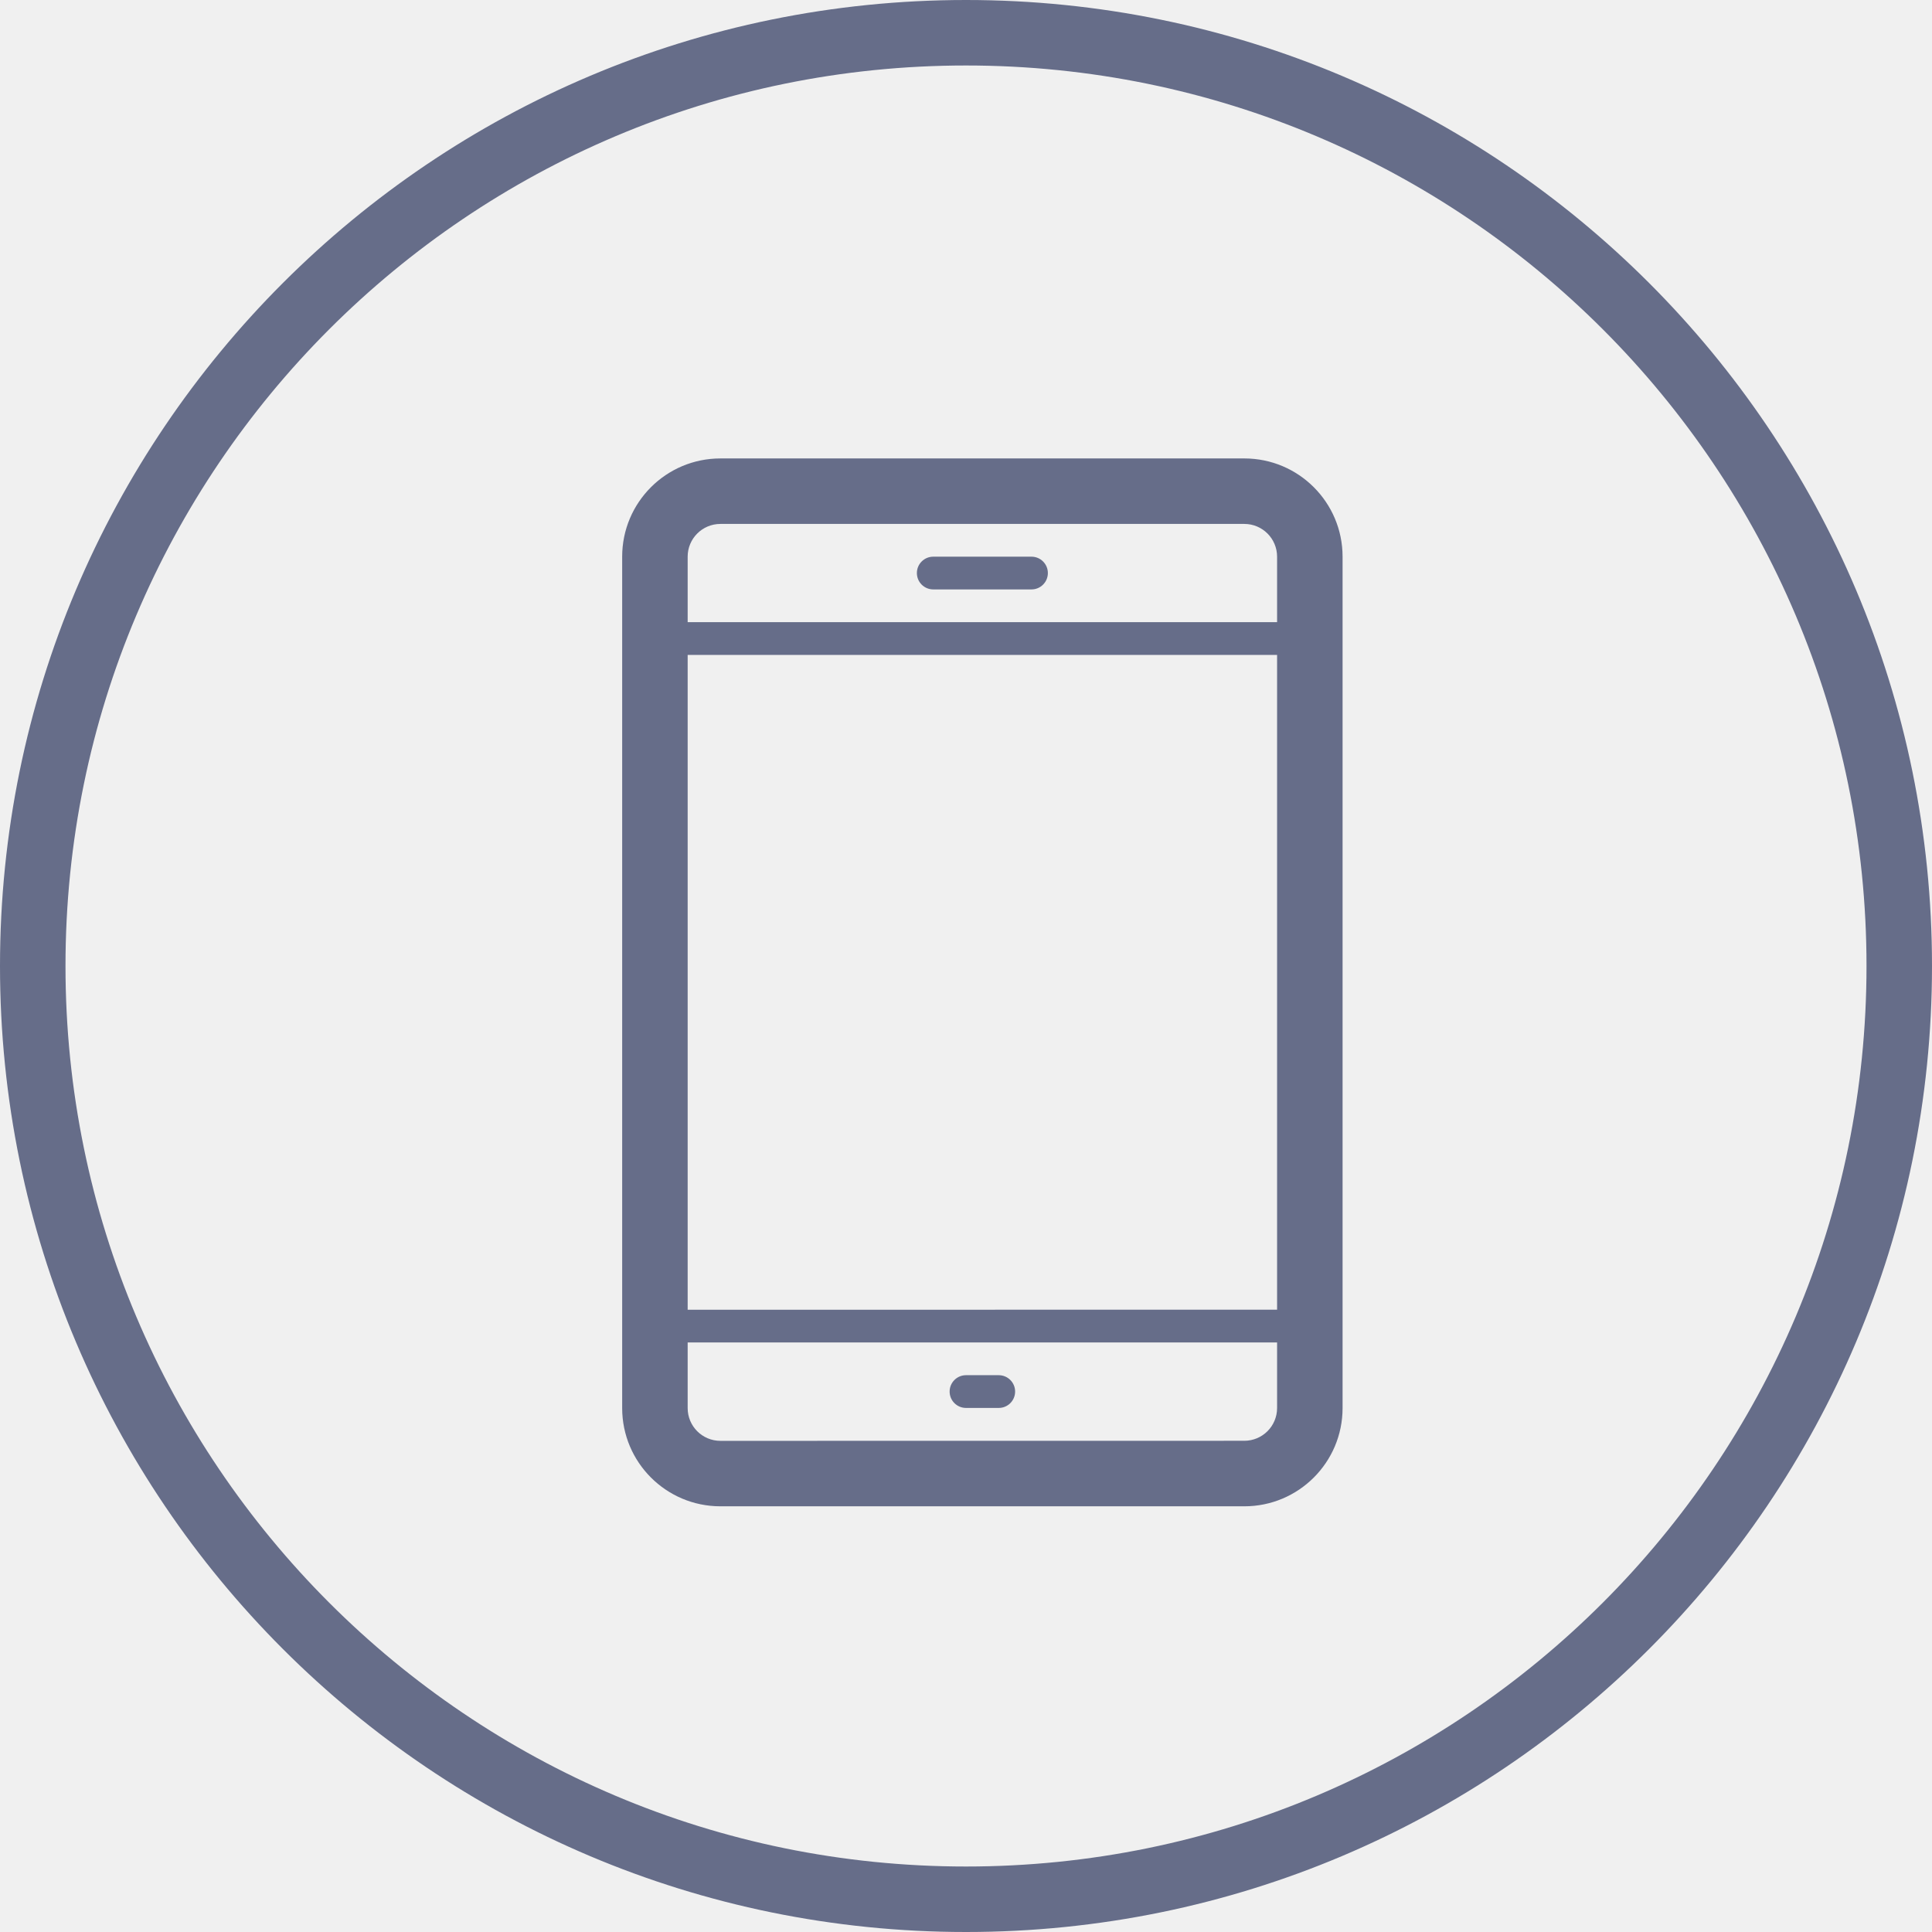
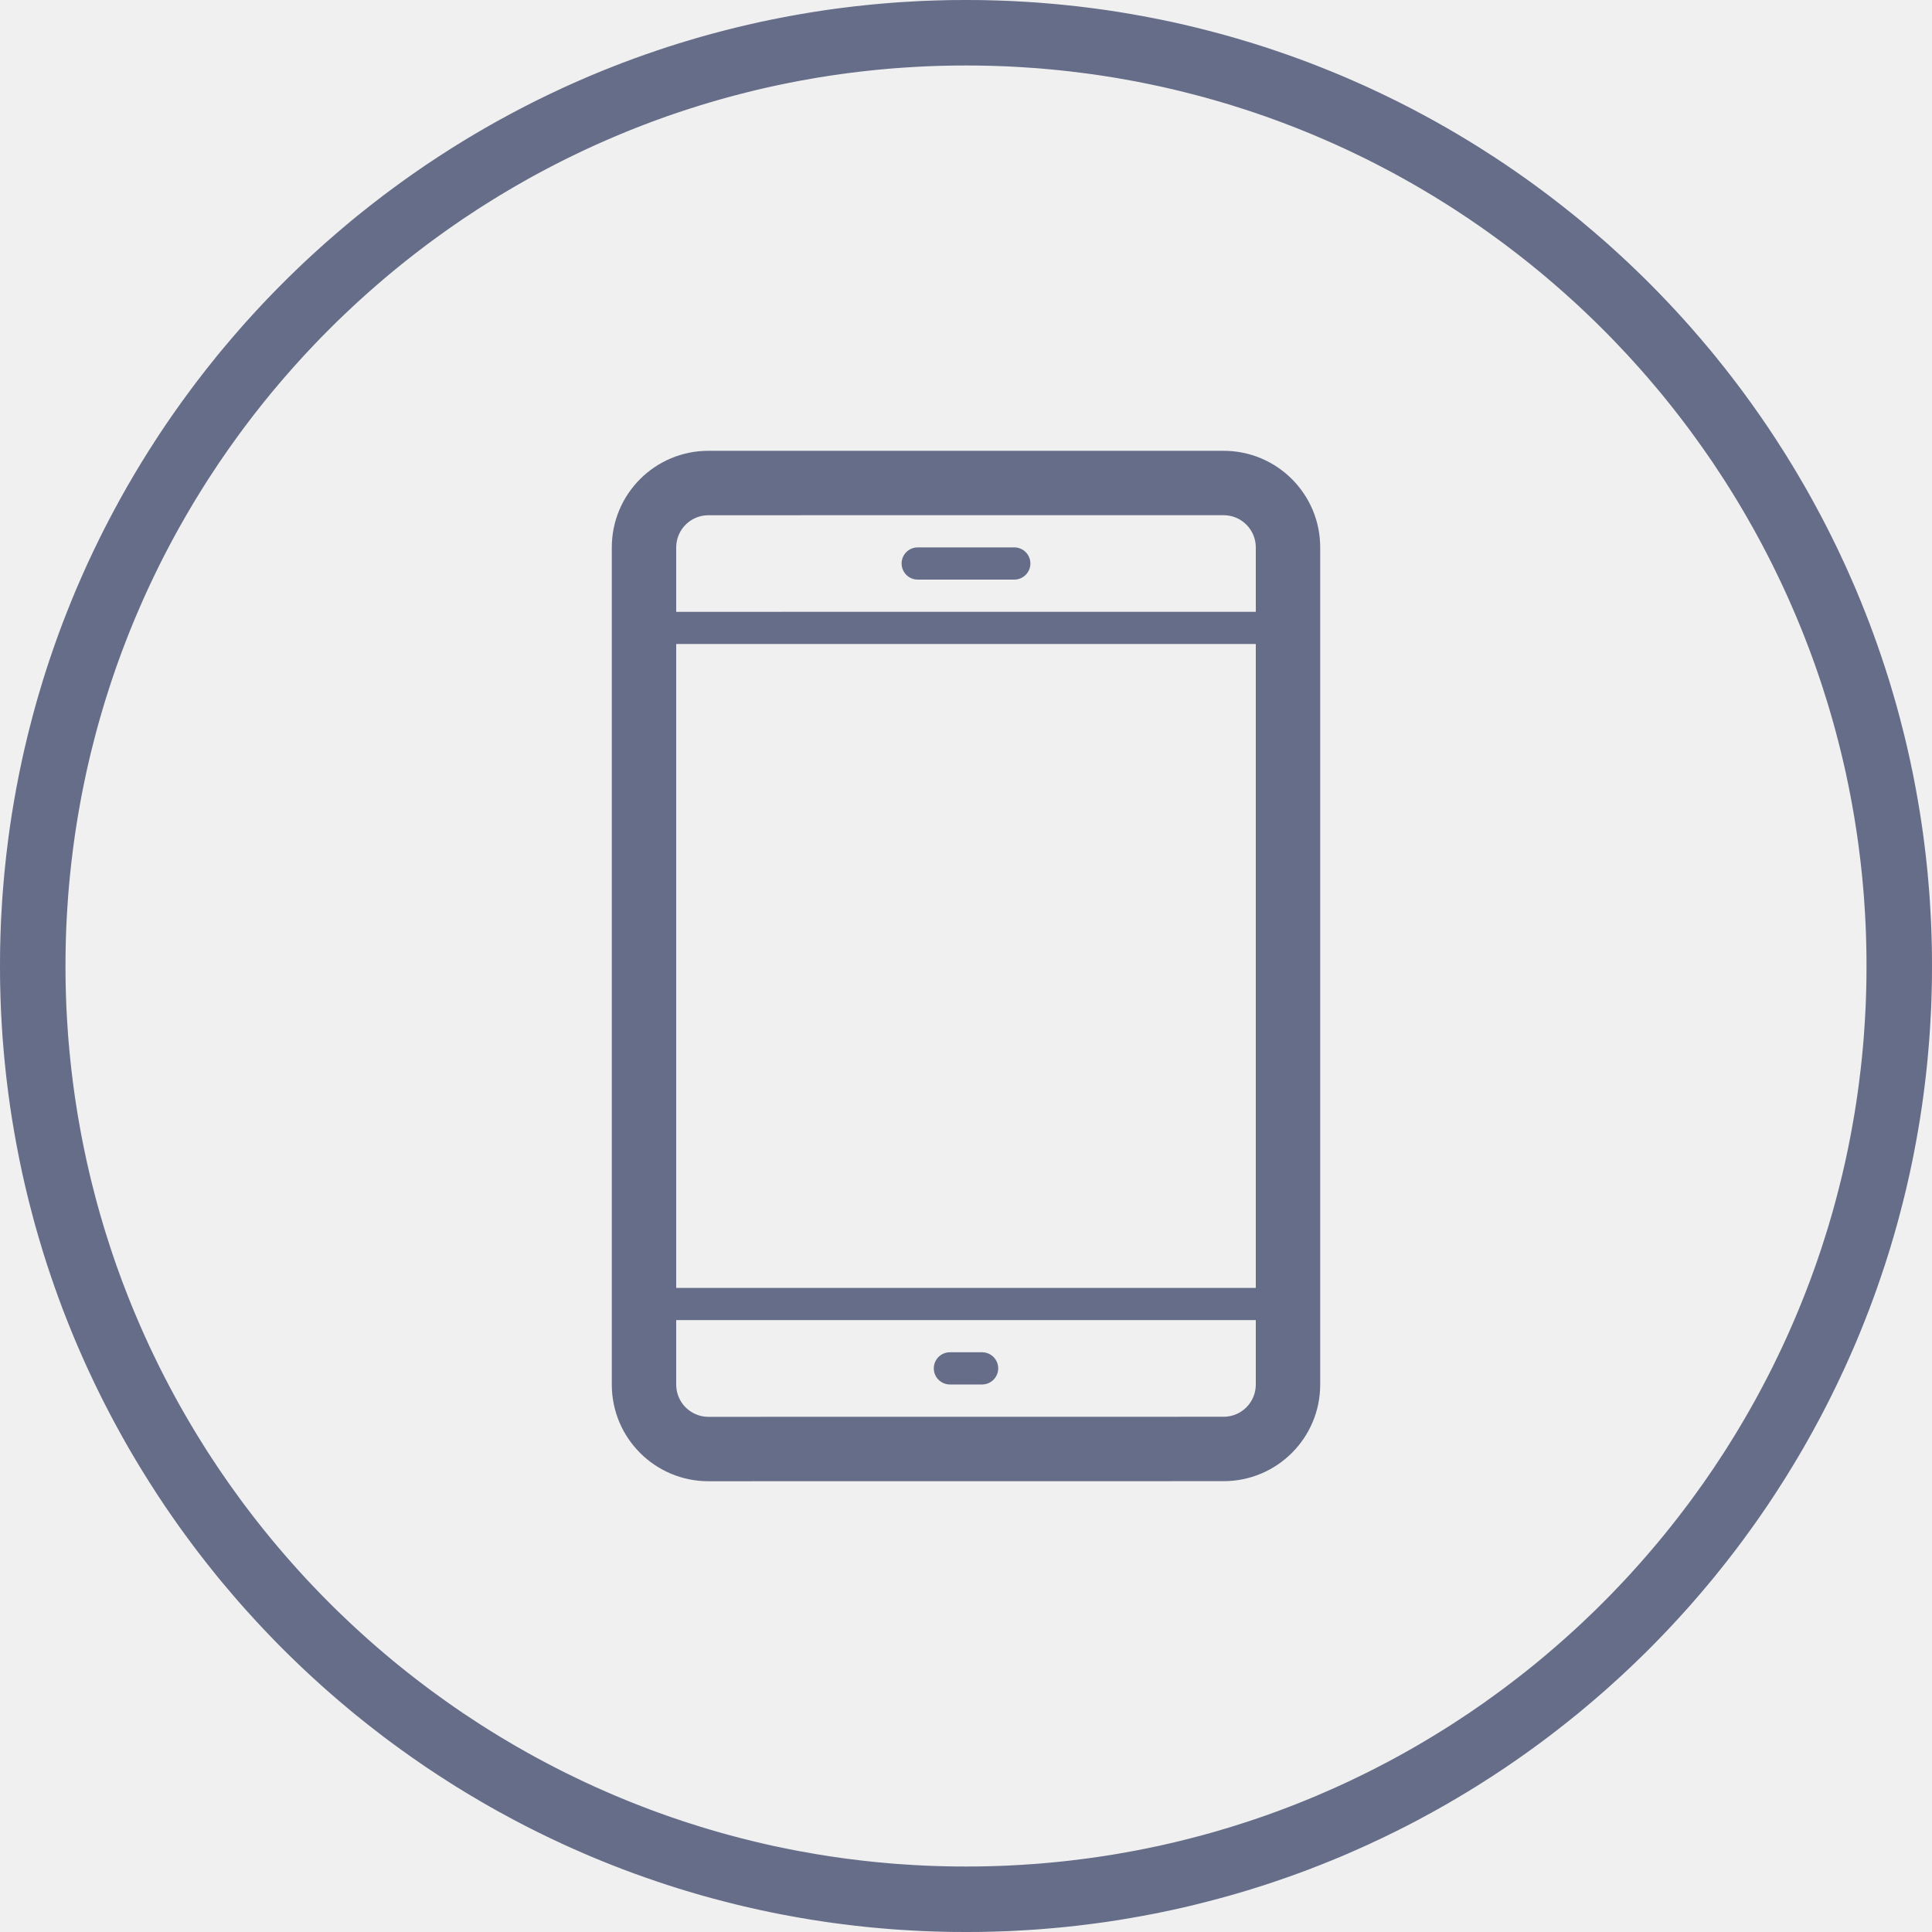
- <svg xmlns="http://www.w3.org/2000/svg" width="59" height="59" viewBox="0 0 59 59">
+ <svg xmlns="http://www.w3.org/2000/svg" width="60" height="60" viewBox="0 0 60 60" fill="none">
+   <g clip-path="url(#clip0)">
+     <path fill-rule="evenodd" clip-rule="evenodd" d="M30.387 0.002L30.581 0.005L30.967 0.015L31.352 0.029L31.544 0.039L31.926 0.061L32.117 0.073L32.309 0.087L32.499 0.103L32.689 0.119L32.878 0.136L33.067 0.155L33.444 0.195L33.633 0.218L33.821 0.241L34.009 0.265L34.196 0.291L34.382 0.317L34.754 0.374L34.94 0.405L35.126 0.436L35.31 0.469L35.495 0.502L35.679 0.537L35.863 0.573L36.046 0.609L36.229 0.648L36.411 0.686L36.775 0.768L36.956 0.811L37.137 0.854L37.317 0.899L37.497 0.945L37.677 0.992L37.856 1.039L38.035 1.088L38.213 1.138L38.391 1.189L38.745 1.295L38.921 1.348L39.273 1.46L39.447 1.518L39.621 1.576L39.969 1.696L40.315 1.82L40.659 1.948L41 2.081L41.34 2.217L41.678 2.357L41.846 2.429L42.012 2.502L42.18 2.576L42.346 2.65L42.512 2.725L42.677 2.803L42.842 2.88L43.006 2.958L43.169 3.038L43.333 3.118L43.495 3.199L43.658 3.282L43.818 3.365L43.98 3.45L44.14 3.535L44.459 3.708L44.618 3.796L44.775 3.885L44.933 3.974L45.09 4.066L45.245 4.157L45.401 4.25L45.556 4.343L45.71 4.438L45.864 4.533L46.017 4.629L46.169 4.727L46.321 4.824L46.473 4.923L46.623 5.023L46.774 5.123L46.922 5.225L47.072 5.328L47.219 5.431L47.367 5.535L47.513 5.64L47.659 5.746L47.805 5.853L48.094 6.068L48.237 6.178L48.379 6.288L48.522 6.399L48.663 6.511L48.944 6.736L49.083 6.85L49.221 6.966L49.496 7.198L49.769 7.434L49.904 7.553L50.038 7.673L50.304 7.915L50.568 8.16L50.698 8.284L50.828 8.409L50.957 8.534L51.086 8.66L51.214 8.787L51.34 8.915L51.466 9.043L51.591 9.172L51.716 9.302L51.84 9.432L52.085 9.696L52.327 9.962L52.447 10.096L52.566 10.232L52.802 10.504L53.034 10.779L53.15 10.917L53.264 11.056L53.489 11.337L53.601 11.478L53.712 11.621L53.822 11.763L53.932 11.906L54.148 12.195L54.254 12.341L54.36 12.487L54.465 12.634L54.569 12.781L54.672 12.928L54.775 13.078L54.877 13.226L54.977 13.377L55.077 13.527L55.176 13.679L55.273 13.831L55.371 13.983L55.468 14.136L55.562 14.29L55.657 14.444L55.75 14.599L55.843 14.755L55.934 14.911L56.026 15.067L56.115 15.225L56.204 15.382L56.292 15.541L56.465 15.86L56.551 16.02L56.635 16.182L56.718 16.342L56.801 16.505L56.882 16.667L56.962 16.831L57.042 16.994L57.12 17.158L57.197 17.323L57.275 17.488L57.35 17.654L57.424 17.82L57.498 17.988L57.571 18.155L57.643 18.322L57.783 18.66L57.919 19L58.052 19.341L58.18 19.685L58.304 20.031L58.424 20.379L58.482 20.553L58.54 20.727L58.652 21.079L58.706 21.255L58.811 21.609L58.862 21.787L58.912 21.965L58.961 22.144L59.008 22.323L59.055 22.503L59.101 22.683L59.146 22.863L59.19 23.044L59.232 23.225L59.314 23.589L59.352 23.771L59.391 23.954L59.428 24.137L59.463 24.321L59.498 24.505L59.531 24.689L59.564 24.875L59.595 25.06L59.626 25.246L59.683 25.618L59.709 25.804L59.735 25.991L59.759 26.179L59.782 26.367L59.805 26.556L59.846 26.933L59.864 27.122L59.881 27.311L59.897 27.501L59.913 27.692L59.927 27.883L59.939 28.074L59.961 28.456L59.971 28.648L59.985 29.033L59.995 29.419L59.998 29.613L60 30L59.998 30.387L59.995 30.581L59.985 30.967L59.971 31.352L59.961 31.544L59.939 31.926L59.927 32.117L59.913 32.309L59.897 32.499L59.881 32.689L59.864 32.878L59.846 33.067L59.805 33.444L59.782 33.633L59.759 33.821L59.735 34.009L59.709 34.196L59.683 34.382L59.626 34.754L59.595 34.94L59.564 35.126L59.531 35.31L59.498 35.495L59.463 35.679L59.428 35.863L59.391 36.046L59.352 36.229L59.314 36.411L59.232 36.775L59.19 36.956L59.146 37.137L59.101 37.317L59.055 37.497L59.008 37.677L58.961 37.856L58.912 38.035L58.862 38.213L58.811 38.391L58.706 38.745L58.652 38.921L58.54 39.273L58.482 39.447L58.424 39.621L58.304 39.969L58.18 40.315L58.052 40.659L57.919 41L57.783 41.34L57.643 41.678L57.571 41.846L57.498 42.012L57.424 42.18L57.35 42.346L57.275 42.512L57.197 42.677L57.12 42.842L57.042 43.006L56.962 43.169L56.882 43.333L56.801 43.495L56.718 43.658L56.635 43.818L56.551 43.98L56.465 44.14L56.292 44.459L56.204 44.618L56.115 44.775L56.026 44.933L55.934 45.09L55.843 45.245L55.75 45.401L55.657 45.556L55.562 45.71L55.468 45.864L55.371 46.017L55.273 46.169L55.176 46.321L55.077 46.473L54.977 46.623L54.877 46.774L54.775 46.922L54.672 47.072L54.569 47.219L54.465 47.367L54.36 47.513L54.254 47.659L54.148 47.805L53.932 48.094L53.822 48.237L53.712 48.379L53.601 48.522L53.489 48.663L53.264 48.944L53.15 49.083L53.034 49.221L52.802 49.496L52.566 49.769L52.447 49.904L52.327 50.038L52.085 50.304L51.84 50.568L51.716 50.698L51.591 50.828L51.466 50.957L51.214 51.214L50.957 51.466L50.828 51.591L50.698 51.716L50.568 51.84L50.304 52.085L50.038 52.327L49.904 52.447L49.769 52.566L49.496 52.802L49.221 53.034L49.083 53.15L48.944 53.264L48.663 53.489L48.522 53.601L48.379 53.712L48.237 53.822L48.094 53.932L47.805 54.148L47.659 54.254L47.513 54.36L47.367 54.465L47.219 54.569L47.072 54.672L46.922 54.775L46.774 54.877L46.623 54.977L46.473 55.077L46.321 55.176L46.169 55.273L46.017 55.371L45.864 55.468L45.71 55.562L45.556 55.657L45.401 55.75L45.245 55.843L45.09 55.934L44.933 56.026L44.775 56.115L44.618 56.204L44.459 56.292L44.14 56.465L43.98 56.551L43.818 56.635L43.658 56.718L43.495 56.801L43.333 56.882L43.169 56.962L43.006 57.042L42.842 57.12L42.677 57.197L42.512 57.275L42.346 57.35L42.18 57.424L42.012 57.498L41.846 57.571L41.678 57.643L41.34 57.783L41 57.919L40.659 58.052L40.315 58.18L39.969 58.304L39.621 58.424L39.447 58.482L39.273 58.54L38.921 58.652L38.745 58.706L38.391 58.811L38.213 58.862L38.035 58.912L37.856 58.961L37.677 59.008L37.497 59.055L37.317 59.101L37.137 59.146L36.956 59.19L36.775 59.232L36.411 59.314L36.229 59.352L36.046 59.391L35.863 59.428L35.679 59.463L35.495 59.498L35.31 59.531L35.126 59.564L34.94 59.595L34.754 59.626L34.382 59.683L34.196 59.709L34.009 59.735L33.821 59.759L33.633 59.782L33.444 59.805L33.067 59.846L32.878 59.864L32.689 59.881L32.499 59.897L32.309 59.913L32.117 59.927L31.926 59.939L31.544 59.961L31.352 59.971L30.967 59.985L30.581 59.995L30.387 59.998L30 60L29.613 59.998L29.419 59.995L29.033 59.985L28.648 59.971L28.456 59.961L28.074 59.939L27.883 59.927L27.692 59.913L27.501 59.897L27.311 59.881L27.122 59.864L26.933 59.846L26.556 59.805L26.367 59.782L26.179 59.759L25.991 59.735L25.804 59.709L25.618 59.683L25.246 59.626L25.06 59.595L24.875 59.564L24.689 59.531L24.506 59.498L24.321 59.463L24.137 59.428L23.954 59.391L23.771 59.352L23.589 59.314L23.225 59.232L23.044 59.19L22.863 59.146L22.683 59.101L22.503 59.055L22.323 59.008L22.144 58.961L21.965 58.912L21.787 58.862L21.609 58.811L21.255 58.706L21.079 58.652L20.727 58.54L20.553 58.482L20.379 58.424L20.031 58.304L19.685 58.18L19.341 58.052L19 57.919L18.66 57.783L18.322 57.643L18.155 57.571L17.988 57.498L17.82 57.424L17.654 57.35L17.488 57.275L17.323 57.197L17.158 57.12L16.994 57.042L16.831 56.962L16.667 56.882L16.505 56.801L16.342 56.718L16.182 56.635L16.02 56.551L15.86 56.465L15.541 56.292L15.382 56.204L15.225 56.115L15.067 56.026L14.911 55.934L14.755 55.843L14.599 55.75L14.444 55.657L14.29 55.562L14.136 55.468L13.983 55.371L13.831 55.273L13.679 55.176L13.527 55.077L13.377 54.977L13.226 54.877L13.078 54.775L12.928 54.672L12.781 54.569L12.634 54.465L12.487 54.36L12.341 54.254L12.195 54.148L11.906 53.932L11.763 53.822L11.621 53.712L11.478 53.601L11.337 53.489L11.056 53.264L10.917 53.15L10.779 53.034L10.504 52.802L10.232 52.566L10.096 52.447L9.962 52.327L9.696 52.085L9.432 51.84L9.302 51.716L9.172 51.591L9.043 51.466L8.915 51.34L8.787 51.214L8.66 51.086L8.534 50.957L8.409 50.828L8.284 50.698L8.16 50.568L7.915 50.304L7.673 50.038L7.553 49.904L7.434 49.769L7.198 49.496L6.966 49.221L6.85 49.083L6.736 48.944L6.511 48.663L6.399 48.522L6.288 48.379L6.178 48.237L6.068 48.094L5.853 47.805L5.746 47.659L5.64 47.513L5.535 47.367L5.431 47.219L5.328 47.072L5.225 46.922L5.123 46.774L5.023 46.623L4.923 46.473L4.824 46.321L4.727 46.169L4.629 46.017L4.533 45.864L4.438 45.71L4.343 45.556L4.25 45.401L4.157 45.245L4.066 45.09L3.974 44.933L3.885 44.775L3.796 44.618L3.708 44.459L3.535 44.14L3.45 43.98L3.365 43.818L3.282 43.658L3.199 43.495L3.118 43.333L3.038 43.169L2.958 43.006L2.88 42.842L2.803 42.677L2.725 42.512L2.65 42.346L2.576 42.18L2.502 42.012L2.429 41.846L2.357 41.678L2.217 41.34L2.081 41L1.948 40.659L1.82 40.315L1.696 39.969L1.576 39.621L1.518 39.447L1.46 39.273L1.348 38.921L1.295 38.745L1.189 38.391L1.138 38.213L1.088 38.035L1.039 37.856L0.992 37.677L0.945 37.497L0.899 37.317L0.854 37.137L0.811 36.956L0.768 36.775L0.686 36.411L0.648 36.229L0.609 36.046L0.573 35.863L0.537 35.679L0.502 35.495L0.469 35.31L0.436 35.126L0.405 34.94L0.374 34.754L0.317 34.382L0.291 34.196L0.265 34.009L0.241 33.821L0.218 33.633L0.195 33.444L0.155 33.067L0.136 32.878L0.119 32.689L0.103 32.499L0.087 32.309L0.073 32.117L0.061 31.926L0.039 31.544L0.029 31.352L0.015 30.967L0.005 30.581L0.002 30.387L0 30L0.002 29.613L0.005 29.419L0.015 29.033L0.029 28.648L0.039 28.456L0.061 28.074L0.073 27.883L0.087 27.692L0.103 27.501L0.119 27.311L0.136 27.122L0.155 26.933L0.195 26.556L0.218 26.367L0.241 26.179L0.265 25.991L0.291 25.804L0.317 25.618L0.374 25.246L0.405 25.06L0.436 24.875L0.469 24.689L0.502 24.505L0.537 24.321L0.573 24.137L0.609 23.954L0.648 23.771L0.686 23.589L0.768 23.225L0.811 23.044L0.854 22.863L0.899 22.683L0.945 22.503L0.992 22.323L1.039 22.144L1.088 21.965L1.138 21.787L1.189 21.609L1.295 21.255L1.348 21.079L1.46 20.727L1.518 20.553L1.576 20.379L1.696 20.031L1.82 19.685L1.948 19.341L2.081 19L2.217 18.66L2.357 18.322L2.429 18.155L2.502 17.988L2.576 17.82L2.65 17.654L2.725 17.488L2.803 17.323L2.88 17.158L2.958 16.994L3.038 16.831L3.118 16.667L3.199 16.505L3.282 16.342L3.365 16.182L3.45 16.02L3.535 15.86L3.708 15.541L3.796 15.382L3.885 15.225L3.974 15.067L4.066 14.911L4.157 14.755L4.25 14.599L4.343 14.444L4.438 14.29L4.533 14.136L4.629 13.983L4.727 13.831L4.824 13.679L4.923 13.527L5.023 13.377L5.123 13.226L5.225 13.078L5.328 12.928L5.431 12.781L5.535 12.634L5.64 12.487L5.746 12.341L5.853 12.195L6.068 11.906L6.178 11.763L6.288 11.621L6.399 11.478L6.511 11.337L6.736 11.056L6.85 10.917L6.966 10.779L7.198 10.504L7.434 10.232L7.553 10.096L7.673 9.962L7.915 9.696L8.16 9.432L8.284 9.302L8.409 9.172L8.534 9.043L8.66 8.915L8.915 8.66L9.043 8.534L9.172 8.409L9.302 8.284L9.432 8.16L9.696 7.915L9.962 7.673L10.096 7.553L10.232 7.434L10.504 7.198L10.779 6.966L10.917 6.85L11.056 6.736L11.337 6.511L11.478 6.399L11.621 6.288L11.763 6.178L11.906 6.068L12.195 5.853L12.341 5.746L12.487 5.64L12.634 5.535L12.781 5.431L12.928 5.328L13.078 5.225L13.226 5.123L13.377 5.023L13.527 4.923L13.679 4.824L13.831 4.727L13.983 4.629L14.136 4.533L14.29 4.438L14.444 4.343L14.599 4.25L14.755 4.157L14.911 4.066L15.067 3.974L15.225 3.885L15.382 3.796L15.541 3.708L15.86 3.535L16.02 3.45L16.182 3.365L16.342 3.282L16.505 3.199L16.667 3.118L16.831 3.038L16.994 2.958L17.158 2.88L17.323 2.803L17.488 2.725L17.654 2.65L17.82 2.576L17.988 2.502L18.155 2.429L18.322 2.357L18.66 2.217L19 2.081L19.341 1.948L19.685 1.82L20.031 1.696L20.379 1.576L20.553 1.518L20.727 1.46L21.079 1.348L21.255 1.295L21.609 1.189L21.787 1.138L21.965 1.088L22.144 1.039L22.323 0.992L22.503 0.945L22.683 0.899L22.863 0.854L23.044 0.811L23.225 0.768L23.589 0.686L23.771 0.648L23.954 0.609L24.137 0.573L24.321 0.537L24.506 0.502L24.689 0.469L24.875 0.436L25.06 0.405L25.246 0.374L25.618 0.317L25.804 0.291L25.991 0.265L26.179 0.241L26.367 0.218L26.556 0.195L26.933 0.155L27.122 0.136L27.311 0.119L27.501 0.103L27.692 0.087L27.883 0.073L28.074 0.061L28.456 0.039L28.648 0.029L29.033 0.015L29.419 0.005L29.613 0.002L30 0L30.387 0.002ZM29.638 2.036L29.458 2.039L29.277 2.043L29.097 2.048L28.918 2.054L28.738 2.061L28.38 2.08L28.202 2.091L27.846 2.115L27.669 2.129L27.491 2.145L27.314 2.161L27.138 2.178L26.962 2.197L26.787 2.216L26.436 2.259L26.261 2.281L25.912 2.33L25.739 2.356L25.392 2.411L25.219 2.441L24.876 2.502L24.704 2.534L24.533 2.568L24.362 2.602L24.191 2.638L24.021 2.674L23.852 2.711L23.683 2.75L23.514 2.789L23.345 2.83L23.177 2.872L23.009 2.915L22.843 2.958L22.675 3.002L22.509 3.048L22.343 3.095L22.178 3.142L22.012 3.191L21.847 3.24L21.683 3.291L21.356 3.395L21.193 3.448L20.868 3.558L20.706 3.614L20.385 3.73L20.224 3.789L19.905 3.911L19.746 3.973L19.587 4.036L19.43 4.1L19.272 4.165L19.116 4.231L18.959 4.298L18.802 4.366L18.647 4.434L18.492 4.503L18.183 4.645L18.029 4.718L17.877 4.791L17.572 4.939L17.42 5.016L17.27 5.092L17.119 5.17L16.97 5.248L16.82 5.328L16.671 5.408L16.523 5.489L16.375 5.571L16.229 5.654L16.081 5.738L15.936 5.822L15.79 5.908L15.645 5.994L15.5 6.081L15.356 6.17L15.214 6.258L15.07 6.348L14.928 6.438L14.787 6.53L14.506 6.715L14.365 6.808L14.226 6.904L14.088 6.999L13.95 7.095L13.812 7.193L13.676 7.291L13.54 7.389L13.403 7.489L13.269 7.588L13.001 7.792L12.867 7.895L12.603 8.102L12.472 8.207L12.342 8.313L12.211 8.419L12.082 8.527L11.954 8.635L11.826 8.744L11.699 8.853L11.447 9.074L11.322 9.186L11.197 9.299L11.073 9.412L10.95 9.526L10.828 9.641L10.705 9.757L10.584 9.873L10.463 9.989L10.344 10.107L10.107 10.344L9.989 10.463L9.873 10.584L9.757 10.705L9.641 10.828L9.526 10.95L9.412 11.073L9.299 11.197L9.186 11.322L9.074 11.447L8.853 11.699L8.744 11.826L8.635 11.954L8.527 12.082L8.419 12.211L8.313 12.342L8.207 12.472L8.102 12.603L7.895 12.867L7.792 13.001L7.588 13.269L7.489 13.403L7.389 13.54L7.291 13.676L7.193 13.812L7.095 13.95L6.999 14.088L6.904 14.226L6.808 14.365L6.715 14.506L6.53 14.787L6.438 14.928L6.348 15.07L6.258 15.214L6.17 15.356L6.081 15.5L5.994 15.645L5.908 15.79L5.822 15.936L5.738 16.081L5.654 16.229L5.571 16.375L5.489 16.523L5.408 16.671L5.328 16.82L5.248 16.97L5.17 17.119L5.092 17.27L5.016 17.42L4.939 17.572L4.791 17.877L4.718 18.029L4.645 18.183L4.503 18.492L4.434 18.647L4.366 18.802L4.298 18.959L4.231 19.116L4.165 19.272L4.1 19.43L4.036 19.587L3.973 19.746L3.911 19.905L3.789 20.224L3.73 20.385L3.614 20.706L3.558 20.868L3.448 21.193L3.395 21.356L3.291 21.683L3.24 21.847L3.191 22.012L3.142 22.178L3.095 22.343L3.048 22.509L3.002 22.675L2.958 22.843L2.915 23.009L2.872 23.177L2.83 23.345L2.789 23.514L2.75 23.683L2.711 23.852L2.674 24.021L2.638 24.191L2.602 24.362L2.568 24.533L2.534 24.704L2.502 24.876L2.441 25.219L2.411 25.392L2.356 25.739L2.33 25.912L2.281 26.261L2.259 26.436L2.216 26.787L2.197 26.962L2.178 27.138L2.161 27.314L2.145 27.491L2.129 27.669L2.115 27.846L2.091 28.202L2.08 28.38L2.061 28.738L2.054 28.918L2.048 29.097L2.043 29.277L2.039 29.458L2.036 29.638L2.034 30L2.036 30.362L2.039 30.542L2.043 30.723L2.048 30.903L2.054 31.082L2.061 31.262L2.08 31.62L2.091 31.798L2.115 32.154L2.129 32.331L2.145 32.509L2.161 32.686L2.178 32.862L2.197 33.038L2.216 33.214L2.259 33.564L2.281 33.739L2.33 34.088L2.356 34.261L2.411 34.608L2.441 34.781L2.502 35.124L2.534 35.296L2.568 35.467L2.602 35.638L2.638 35.809L2.674 35.979L2.711 36.148L2.75 36.317L2.789 36.486L2.83 36.655L2.872 36.823L2.915 36.99L2.958 37.157L3.002 37.325L3.048 37.491L3.095 37.657L3.142 37.822L3.191 37.988L3.24 38.153L3.291 38.317L3.395 38.644L3.502 38.969L3.558 39.132L3.614 39.294L3.73 39.615L3.789 39.776L3.911 40.095L3.973 40.254L4.036 40.413L4.1 40.57L4.165 40.728L4.231 40.884L4.298 41.041L4.366 41.198L4.434 41.353L4.503 41.508L4.645 41.817L4.718 41.971L4.791 42.123L4.939 42.428L5.016 42.58L5.092 42.73L5.17 42.881L5.248 43.03L5.328 43.18L5.408 43.329L5.489 43.477L5.571 43.625L5.654 43.772L5.738 43.919L5.822 44.064L5.908 44.21L5.994 44.355L6.081 44.5L6.17 44.644L6.258 44.786L6.348 44.93L6.438 45.072L6.53 45.214L6.715 45.494L6.808 45.635L6.904 45.774L6.999 45.912L7.095 46.051L7.193 46.188L7.291 46.324L7.389 46.46L7.489 46.597L7.588 46.731L7.792 46.999L7.895 47.133L8.102 47.397L8.207 47.528L8.313 47.658L8.419 47.788L8.527 47.918L8.635 48.046L8.744 48.174L8.853 48.301L9.074 48.553L9.186 48.678L9.299 48.803L9.412 48.928L9.526 49.051L9.641 49.173L9.757 49.295L9.873 49.416L9.989 49.537L10.107 49.656L10.344 49.894L10.463 50.011L10.584 50.127L10.705 50.243L10.828 50.359L10.95 50.474L11.073 50.588L11.197 50.701L11.322 50.814L11.447 50.926L11.573 51.037L11.699 51.147L11.826 51.256L11.954 51.365L12.082 51.473L12.211 51.581L12.342 51.688L12.472 51.793L12.603 51.898L12.867 52.105L13.001 52.208L13.269 52.412L13.403 52.511L13.54 52.611L13.676 52.709L13.812 52.807L13.95 52.905L14.088 53.001L14.226 53.096L14.365 53.192L14.506 53.285L14.787 53.47L14.928 53.562L15.07 53.652L15.214 53.742L15.356 53.83L15.5 53.919L15.645 54.006L15.79 54.092L15.936 54.178L16.081 54.262L16.229 54.346L16.375 54.429L16.523 54.511L16.671 54.592L16.82 54.672L16.97 54.752L17.119 54.83L17.27 54.908L17.42 54.984L17.572 55.061L17.877 55.209L18.029 55.282L18.183 55.355L18.492 55.497L18.647 55.566L18.802 55.634L18.959 55.702L19.116 55.77L19.272 55.835L19.43 55.9L19.587 55.964L19.746 56.027L19.905 56.089L20.224 56.211L20.385 56.27L20.706 56.386L20.868 56.442L21.193 56.552L21.356 56.605L21.683 56.709L21.847 56.76L22.012 56.809L22.178 56.858L22.343 56.906L22.509 56.952L22.675 56.998L22.843 57.042L23.009 57.086L23.177 57.128L23.345 57.17L23.514 57.211L23.683 57.25L23.852 57.289L24.021 57.327L24.191 57.362L24.362 57.398L24.533 57.432L24.704 57.466L24.876 57.498L25.219 57.559L25.392 57.589L25.739 57.644L25.912 57.67L26.261 57.719L26.436 57.741L26.787 57.784L26.962 57.803L27.138 57.822L27.314 57.839L27.491 57.855L27.669 57.871L27.846 57.885L28.202 57.909L28.38 57.92L28.738 57.939L28.918 57.946L29.097 57.952L29.277 57.957L29.458 57.961L29.638 57.964L30 57.966L30.362 57.964L30.542 57.961L30.723 57.957L30.903 57.952L31.082 57.946L31.262 57.939L31.62 57.92L31.798 57.909L32.154 57.885L32.331 57.871L32.509 57.855L32.686 57.839L32.862 57.822L33.038 57.803L33.214 57.784L33.564 57.741L33.739 57.719L34.088 57.67L34.261 57.644L34.608 57.589L34.781 57.559L35.124 57.498L35.296 57.466L35.467 57.432L35.638 57.398L35.809 57.362L35.979 57.327L36.148 57.289L36.317 57.25L36.486 57.211L36.655 57.17L36.823 57.128L36.99 57.086L37.157 57.042L37.325 56.998L37.491 56.952L37.657 56.906L37.822 56.858L37.988 56.809L38.153 56.76L38.317 56.709L38.644 56.605L38.807 56.552L39.132 56.442L39.294 56.386L39.615 56.27L39.776 56.211L40.095 56.089L40.254 56.027L40.413 55.964L40.57 55.9L40.728 55.835L40.885 55.77L41.041 55.702L41.198 55.634L41.353 55.566L41.508 55.497L41.817 55.355L41.971 55.282L42.123 55.209L42.428 55.061L42.58 54.984L42.73 54.908L42.881 54.83L43.03 54.752L43.18 54.672L43.329 54.592L43.477 54.511L43.625 54.429L43.772 54.346L43.919 54.262L44.065 54.178L44.21 54.092L44.355 54.006L44.5 53.919L44.644 53.83L44.786 53.742L44.93 53.652L45.072 53.562L45.214 53.47L45.494 53.285L45.635 53.192L45.774 53.096L45.912 53.001L46.051 52.905L46.188 52.807L46.324 52.709L46.46 52.611L46.597 52.511L46.731 52.412L46.999 52.208L47.133 52.105L47.397 51.898L47.528 51.793L47.658 51.688L47.788 51.581L47.918 51.473L48.046 51.365L48.174 51.256L48.301 51.147L48.427 51.037L48.553 50.926L48.678 50.814L48.803 50.701L48.928 50.588L49.051 50.474L49.173 50.359L49.295 50.243L49.416 50.127L49.537 50.011L49.656 49.894L49.894 49.656L50.011 49.537L50.127 49.416L50.243 49.295L50.359 49.173L50.474 49.051L50.588 48.928L50.701 48.803L50.814 48.678L50.926 48.553L51.037 48.427L51.147 48.301L51.256 48.174L51.365 48.046L51.473 47.918L51.581 47.788L51.688 47.658L51.793 47.528L51.898 47.397L52.105 47.133L52.208 46.999L52.412 46.731L52.511 46.597L52.611 46.46L52.709 46.324L52.807 46.188L52.905 46.051L53.001 45.912L53.096 45.774L53.192 45.635L53.285 45.494L53.47 45.214L53.562 45.072L53.652 44.93L53.742 44.786L53.83 44.644L53.919 44.5L54.006 44.355L54.092 44.21L54.178 44.064L54.262 43.919L54.346 43.772L54.429 43.625L54.511 43.477L54.592 43.329L54.672 43.18L54.752 43.03L54.83 42.881L54.908 42.73L54.984 42.58L55.061 42.428L55.209 42.123L55.282 41.971L55.355 41.817L55.497 41.508L55.566 41.353L55.634 41.198L55.702 41.041L55.77 40.884L55.835 40.728L55.9 40.57L55.964 40.413L56.027 40.254L56.089 40.095L56.211 39.776L56.27 39.615L56.386 39.294L56.442 39.132L56.552 38.807L56.605 38.644L56.709 38.317L56.76 38.153L56.809 37.988L56.858 37.822L56.906 37.657L56.952 37.491L56.998 37.325L57.042 37.157L57.086 36.99L57.128 36.823L57.17 36.655L57.211 36.486L57.25 36.317L57.289 36.148L57.327 35.979L57.362 35.809L57.398 35.638L57.432 35.467L57.466 35.296L57.498 35.124L57.559 34.781L57.589 34.608L57.644 34.261L57.67 34.088L57.719 33.739L57.741 33.564L57.784 33.214L57.803 33.038L57.822 32.862L57.839 32.686L57.855 32.509L57.871 32.331L57.885 32.154L57.909 31.798L57.92 31.62L57.939 31.262L57.946 31.082L57.952 30.903L57.957 30.723L57.961 30.542L57.964 30.362L57.966 30L57.964 29.638L57.961 29.458L57.957 29.277L57.952 29.097L57.946 28.918L57.939 28.738L57.92 28.38L57.909 28.202L57.885 27.846L57.871 27.669L57.855 27.491L57.839 27.314L57.822 27.138L57.803 26.962L57.784 26.787L57.741 26.436L57.719 26.261L57.67 25.912L57.644 25.739L57.589 25.392L57.559 25.219L57.498 24.876L57.466 24.704L57.432 24.533L57.398 24.362L57.362 24.191L57.327 24.021L57.289 23.852L57.25 23.683L57.211 23.514L57.17 23.345L57.128 23.177L57.086 23.009L57.042 22.843L56.998 22.675L56.952 22.509L56.906 22.343L56.858 22.178L56.809 22.012L56.76 21.847L56.709 21.683L56.605 21.356L56.552 21.193L56.442 20.868L56.386 20.706L56.27 20.385L56.211 20.224L56.089 19.905L56.027 19.746L55.964 19.587L55.9 19.43L55.835 19.272L55.77 19.116L55.702 18.959L55.634 18.802L55.566 18.647L55.497 18.492L55.355 18.183L55.282 18.029L55.209 17.877L55.061 17.572L54.984 17.42L54.908 17.27L54.83 17.119L54.752 16.97L54.672 16.82L54.592 16.671L54.511 16.523L54.429 16.375L54.346 16.229L54.262 16.081L54.178 15.936L54.092 15.79L54.006 15.645L53.919 15.5L53.83 15.356L53.742 15.214L53.652 15.07L53.562 14.928L53.47 14.787L53.285 14.506L53.192 14.365L53.096 14.226L53.001 14.088L52.905 13.95L52.807 13.812L52.709 13.676L52.611 13.54L52.511 13.403L52.412 13.269L52.208 13.001L52.105 12.867L51.898 12.603L51.793 12.472L51.688 12.342L51.581 12.211L51.473 12.082L51.365 11.954L51.256 11.826L51.147 11.699L51.037 11.573L50.926 11.447L50.814 11.322L50.701 11.197L50.588 11.073L50.474 10.95L50.359 10.828L50.243 10.705L50.127 10.584L50.011 10.463L49.894 10.344L49.656 10.107L49.537 9.989L49.416 9.873L49.295 9.757L49.173 9.641L49.051 9.526L48.928 9.412L48.803 9.299L48.678 9.186L48.553 9.074L48.301 8.853L48.174 8.744L48.046 8.635L47.918 8.527L47.788 8.419L47.658 8.313L47.528 8.207L47.397 8.102L47.133 7.895L46.999 7.792L46.731 7.588L46.597 7.489L46.46 7.389L46.324 7.291L46.188 7.193L46.051 7.095L45.912 6.999L45.774 6.904L45.635 6.808L45.494 6.715L45.214 6.53L45.072 6.438L44.93 6.348L44.786 6.258L44.644 6.17L44.5 6.081L44.355 5.994L44.21 5.908L44.065 5.822L43.919 5.738L43.772 5.654L43.625 5.571L43.477 5.489L43.329 5.408L43.18 5.328L43.03 5.248L42.881 5.17L42.73 5.092L42.58 5.016L42.428 4.939L42.123 4.791L41.971 4.718L41.817 4.645L41.508 4.503L41.353 4.434L41.198 4.366L41.041 4.298L40.885 4.231L40.728 4.165L40.57 4.1L40.413 4.036L40.254 3.973L40.095 3.911L39.776 3.789L39.615 3.73L39.294 3.614L39.132 3.558L38.969 3.502L38.644 3.395L38.317 3.291L38.153 3.24L37.988 3.191L37.822 3.142L37.657 3.095L37.491 3.048L37.325 3.002L37.157 2.958L36.99 2.915L36.823 2.872L36.655 2.83L36.486 2.789L36.317 2.75L36.148 2.711L35.979 2.674L35.809 2.638L35.638 2.602L35.467 2.568L35.296 2.534L35.124 2.502L34.781 2.441L34.608 2.411L34.261 2.356L34.088 2.33L33.739 2.281L33.564 2.259L33.214 2.216L33.038 2.197L32.862 2.178L32.686 2.161L32.509 2.145L32.331 2.129L32.154 2.115L31.798 2.091L31.62 2.08L31.262 2.061L31.082 2.054L30.903 2.048L30.723 2.043L30.542 2.039L30.362 2.036L30 2.034L29.638 2.036Z" fill="#666D89" />
+     <path fill-rule="evenodd" clip-rule="evenodd" d="M38 45.999L22 46.001C20.343 46.001 19 44.658 19 43.001V17.001C19 15.343 20.343 14 22 14H38C39.657 14 41 15.342 41 17V43C41 44.657 39.657 45.999 38 45.999ZM39 17C39 16.448 38.552 16 38 16L22 16.001C21.448 16.001 21 16.449 21 17.001V19.001L39 19V17ZM39 20H21V39.997L39 39.996V20ZM39 40.996L21 40.997V43.001C21 43.552 21.448 44.001 22 44.001L38 43.999C38.552 43.999 39 43.551 39 43V40.996ZM30.5 42.996H29.5C29.224 42.996 29 42.772 29 42.496C29 42.219 29.224 41.996 29.5 41.996H30.5C30.776 41.996 31 42.219 31 42.496C31 42.772 30.776 42.996 30.5 42.996ZM28.5 17H31.5C31.776 17 32 17.223 32 17.5C32 17.776 31.776 18 31.5 18H28.5C28.224 18 28 17.776 28 17.5C28 17.223 28.224 17 28.5 17Z" fill="#666D89" />
+   </g>
  <defs>
-     <clipPath id="5zzha">
-       <path fill="#fff" d="M29.5 0C45.792 0 59 13.208 59 29.5S45.792 59 29.5 59 0 45.792 0 29.5 13.208 0 29.5 0z" />
+     <clipPath id="clip0">
+       <rect width="60" height="60" fill="white" />
    </clipPath>
  </defs>
-   <g>
-     <g>
-       <path fill="#666d89" d="M41 17v26a3 3 0 0 1-3 3H22a3 3 0 0 1-3-3V17a3 3 0 0 1 3-3h16a3 3 0 0 1 3 3zm-2 23.996H21v2.005a1 1 0 0 0 1 1l16-.002a1 1 0 0 0 1-1zM39 20H21v19.997l18-.001zm0-3a1 1 0 0 0-1-1H22a1 1 0 0 0-1 1v2h18zm-7.5 1h-3a.5.5 0 1 1 0-1h3a.5.5 0 1 1 0 1zm-1 24.996h-1a.5.5 0 1 1 0-1h1a.5.5 0 1 1 0 1z" />
-     </g>
-     <g>
-       <path fill="none" stroke="#666d89" stroke-miterlimit="20" stroke-width="4" d="M29.5 0C45.792 0 59 13.208 59 29.5S45.792 59 29.5 59 0 45.792 0 29.5 13.208 0 29.5 0z" clip-path="url(&quot;#5zzha&quot;)" />
-     </g>
-   </g>
</svg>
